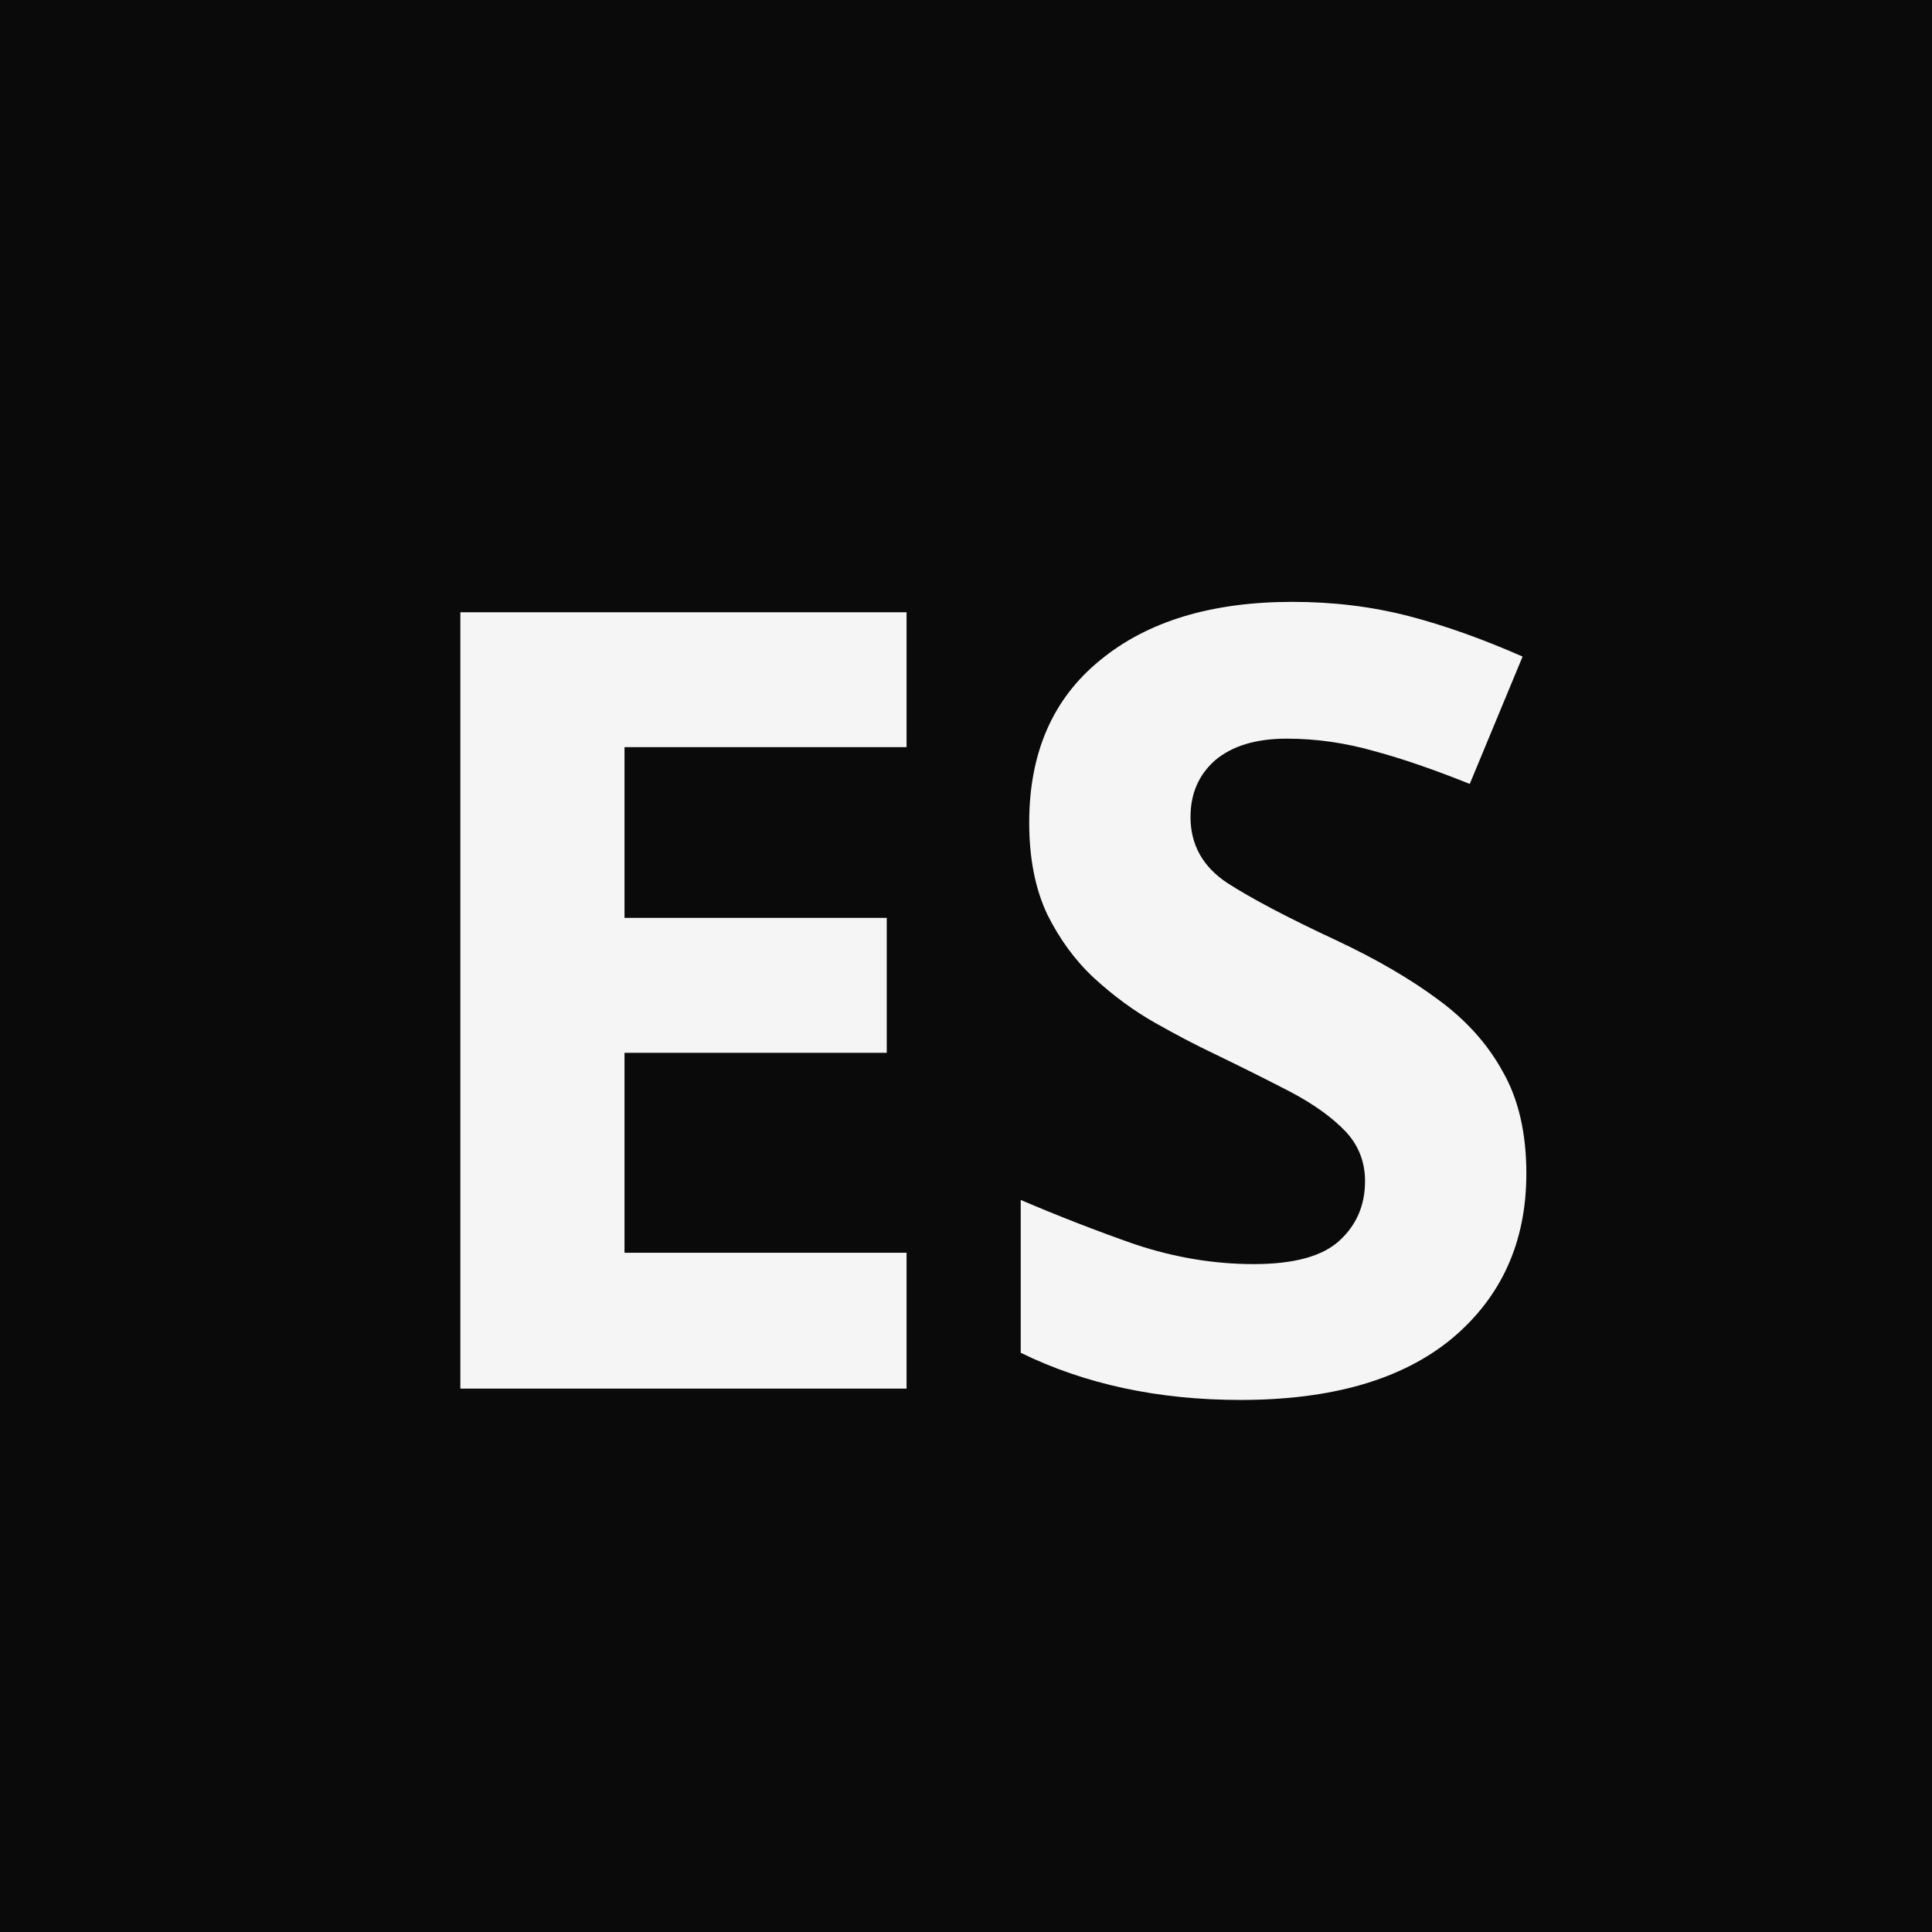
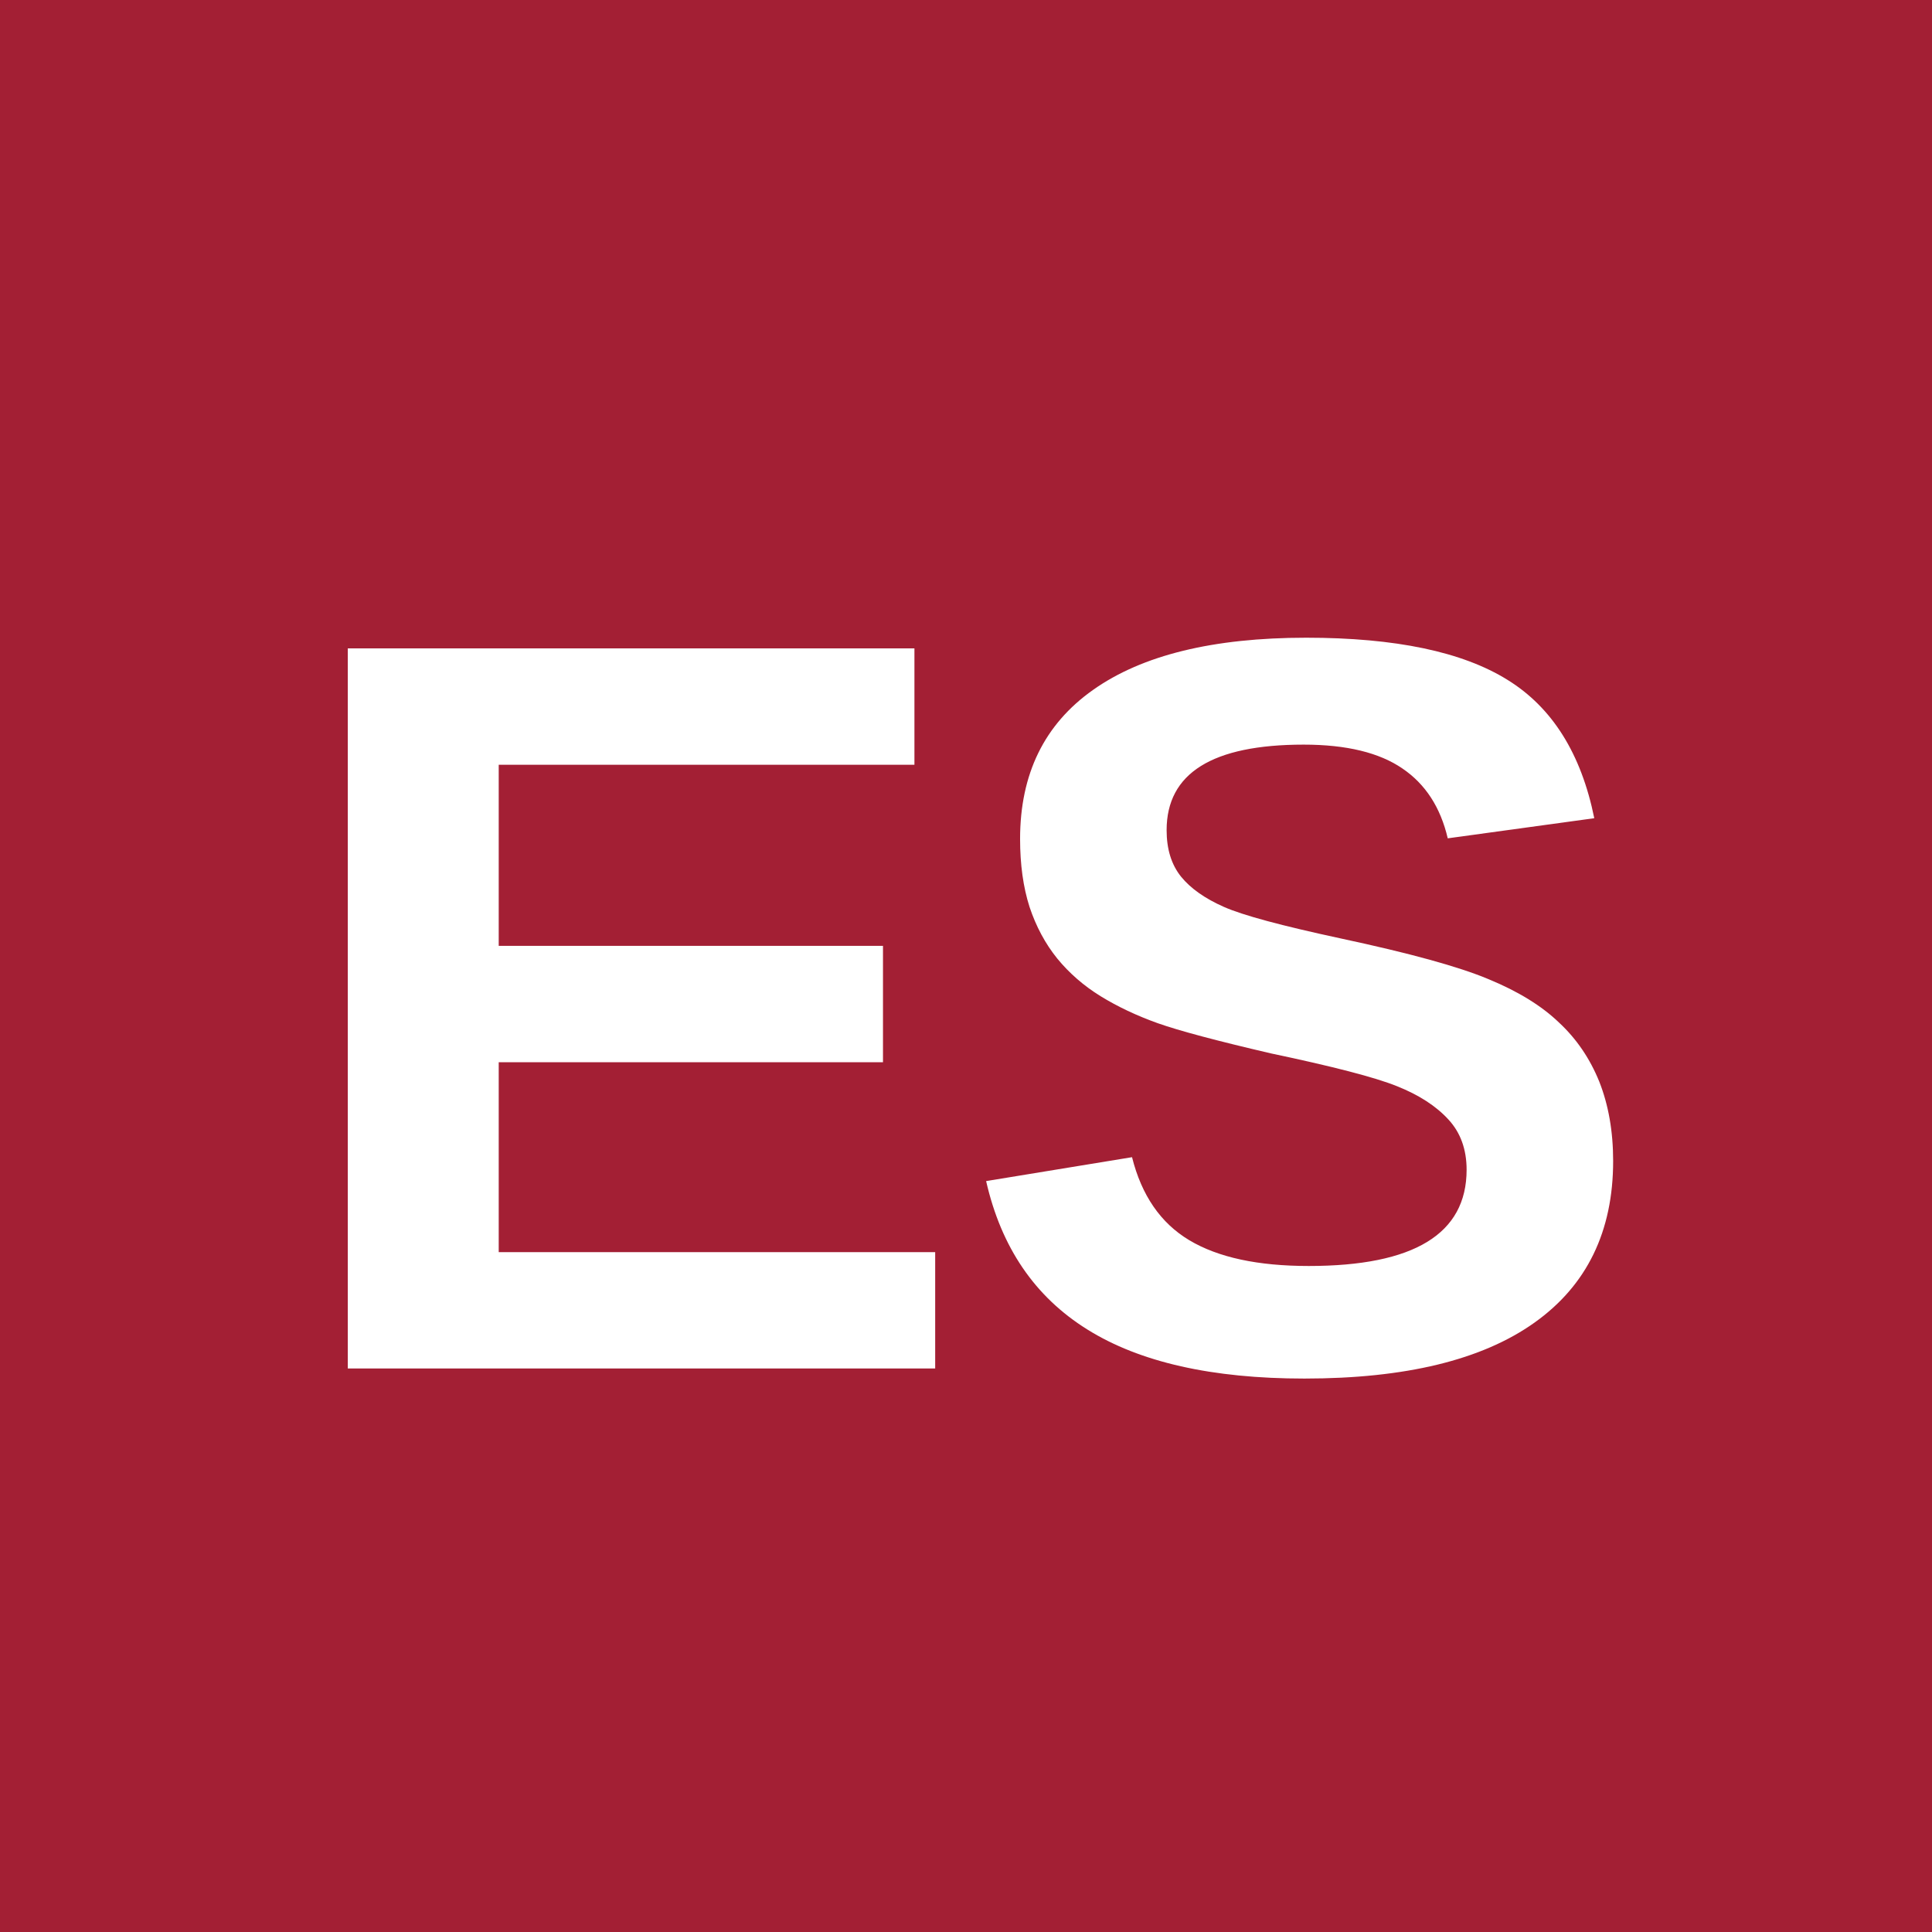
- <svg xmlns="http://www.w3.org/2000/svg" width="32" height="32" viewBox="0 0 32 32">
-   <rect width="32" height="32" fill="#0a0a0a" />
-   <text x="16" y="23" text-anchor="middle" fill="#f5f5f5" font-family="sans-serif" font-weight="bold" font-size="18">ES</text>
+ <svg xmlns="http://www.w3.org/2000/svg" width="48" height="48" viewBox="0 0 48 48">
+   <rect width="48" height="48" fill="#a31f34" />
+   <text x="24" y="34" text-anchor="middle" fill="#ffffff" font-family="'Helvetica Neue', Arial, sans-serif" font-weight="700" font-size="26" letter-spacing="-0.5">ES</text>
</svg>
